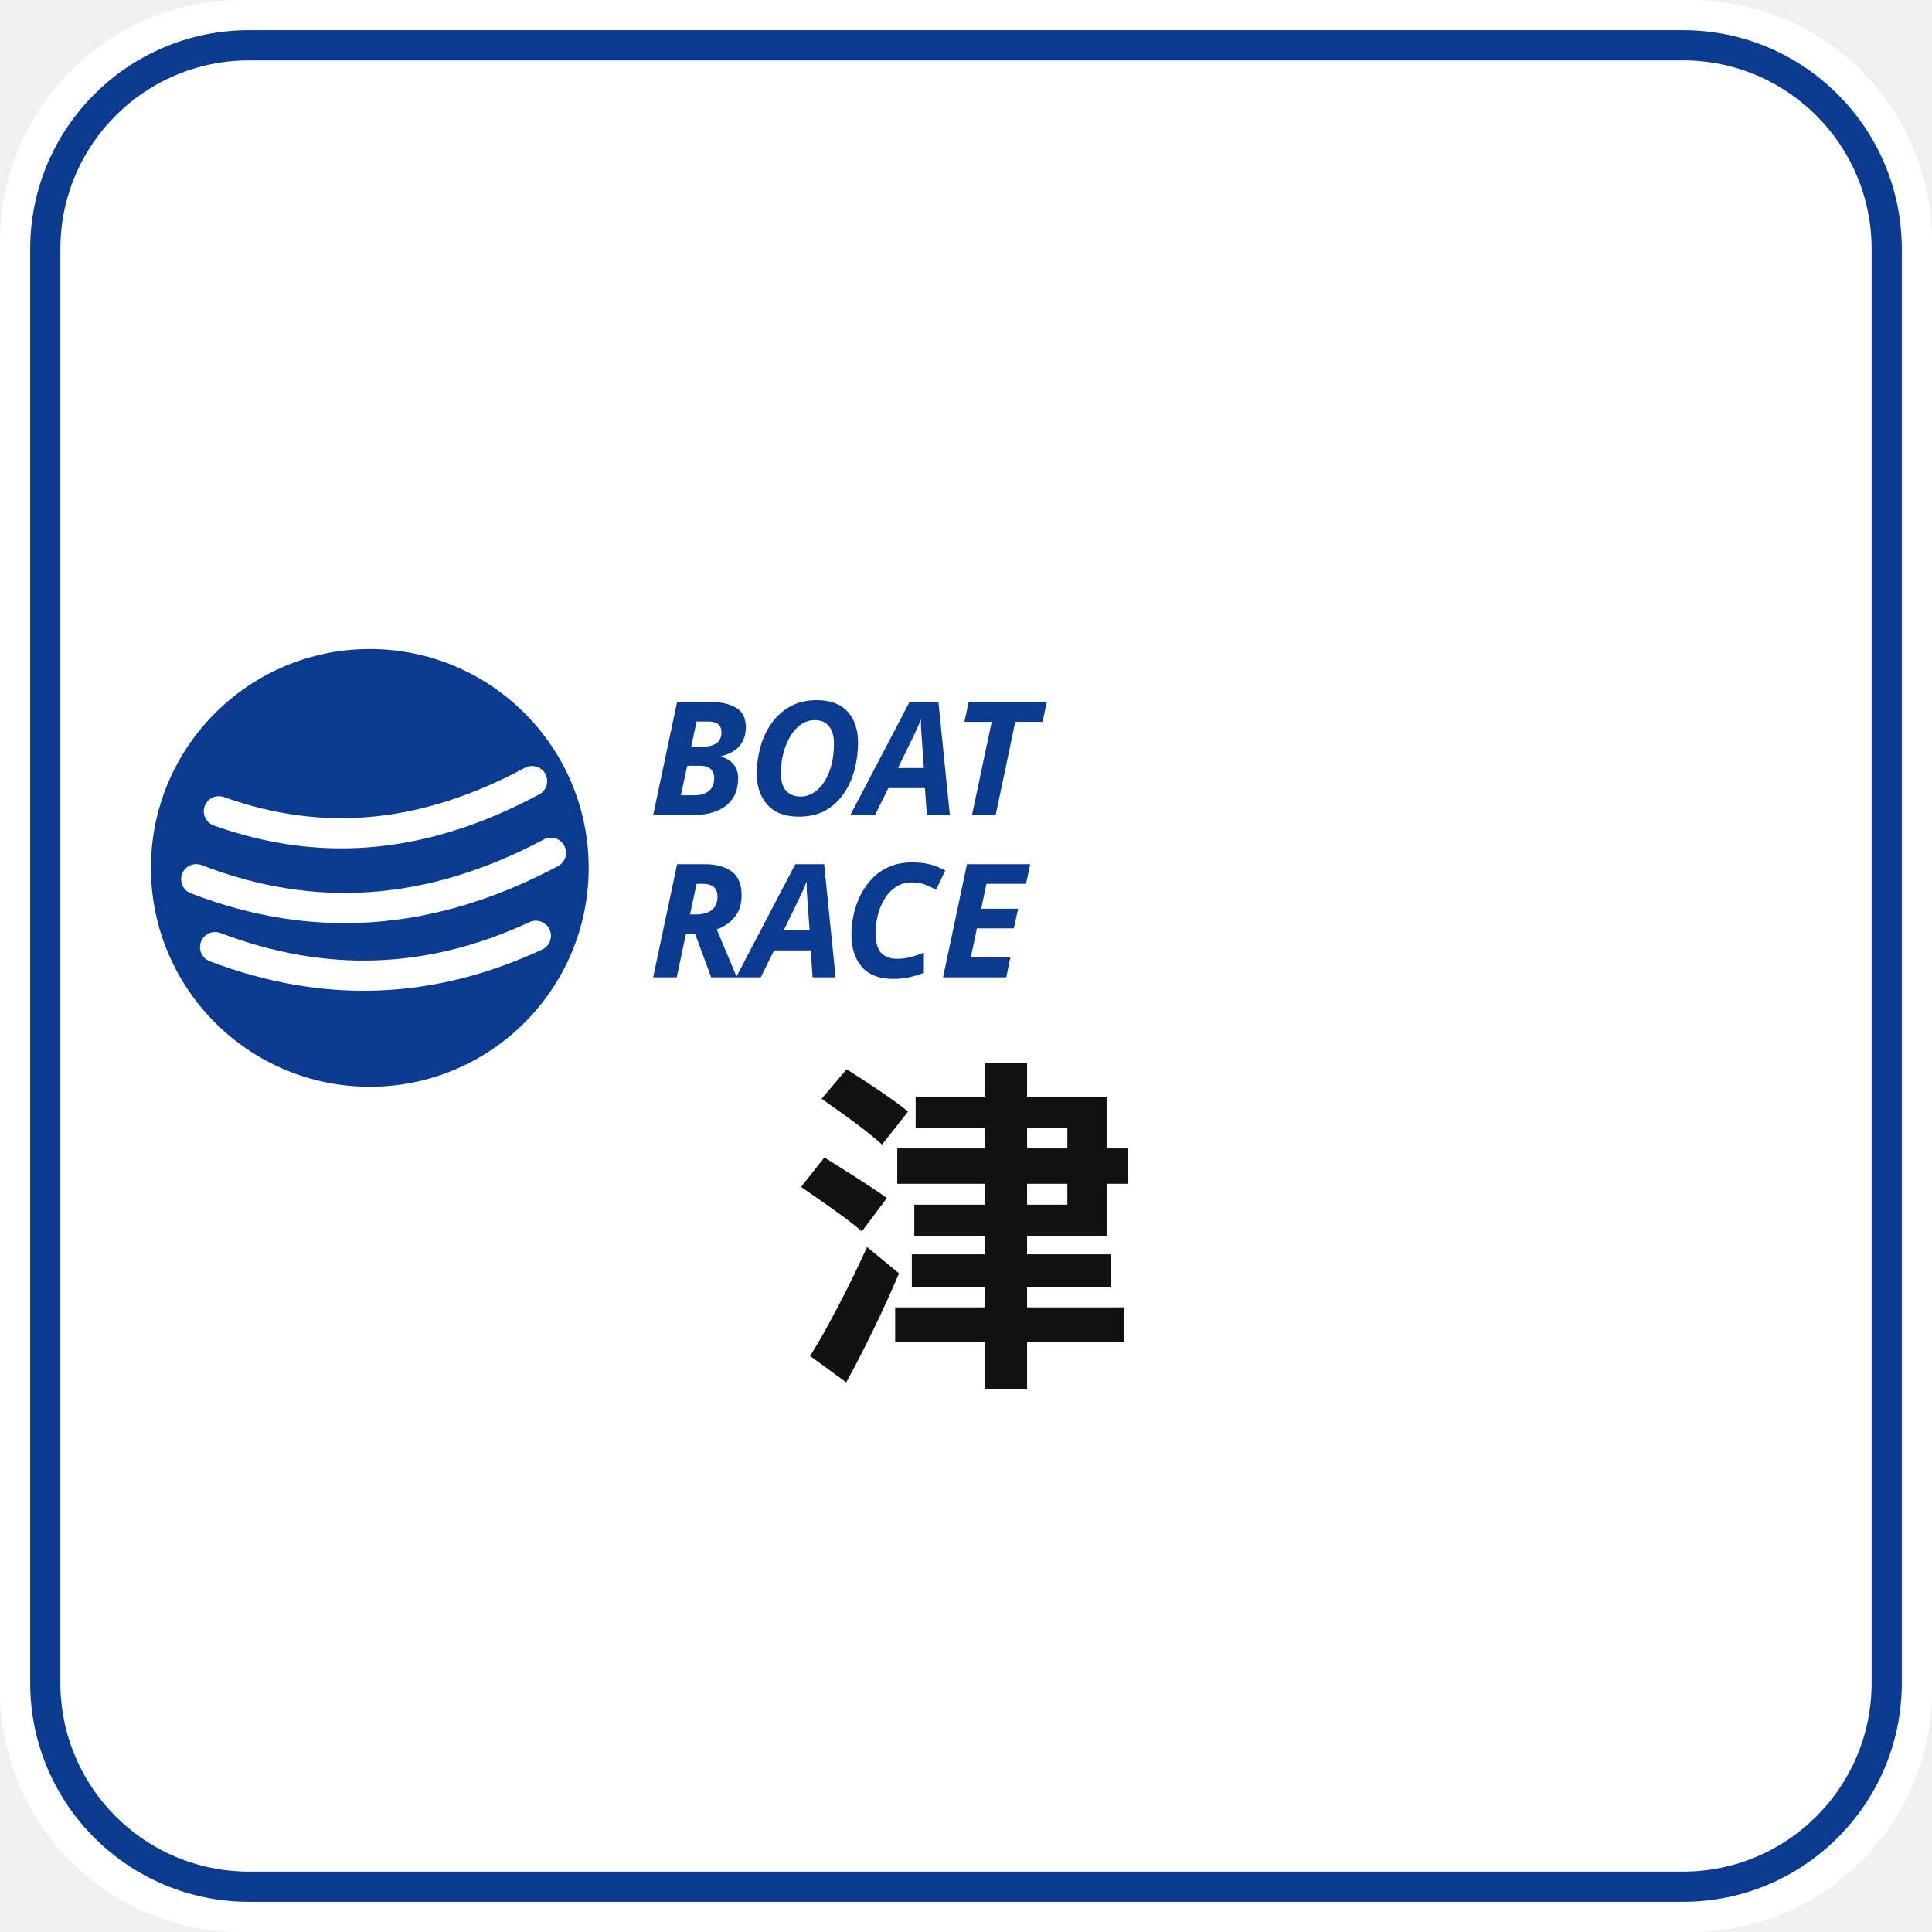
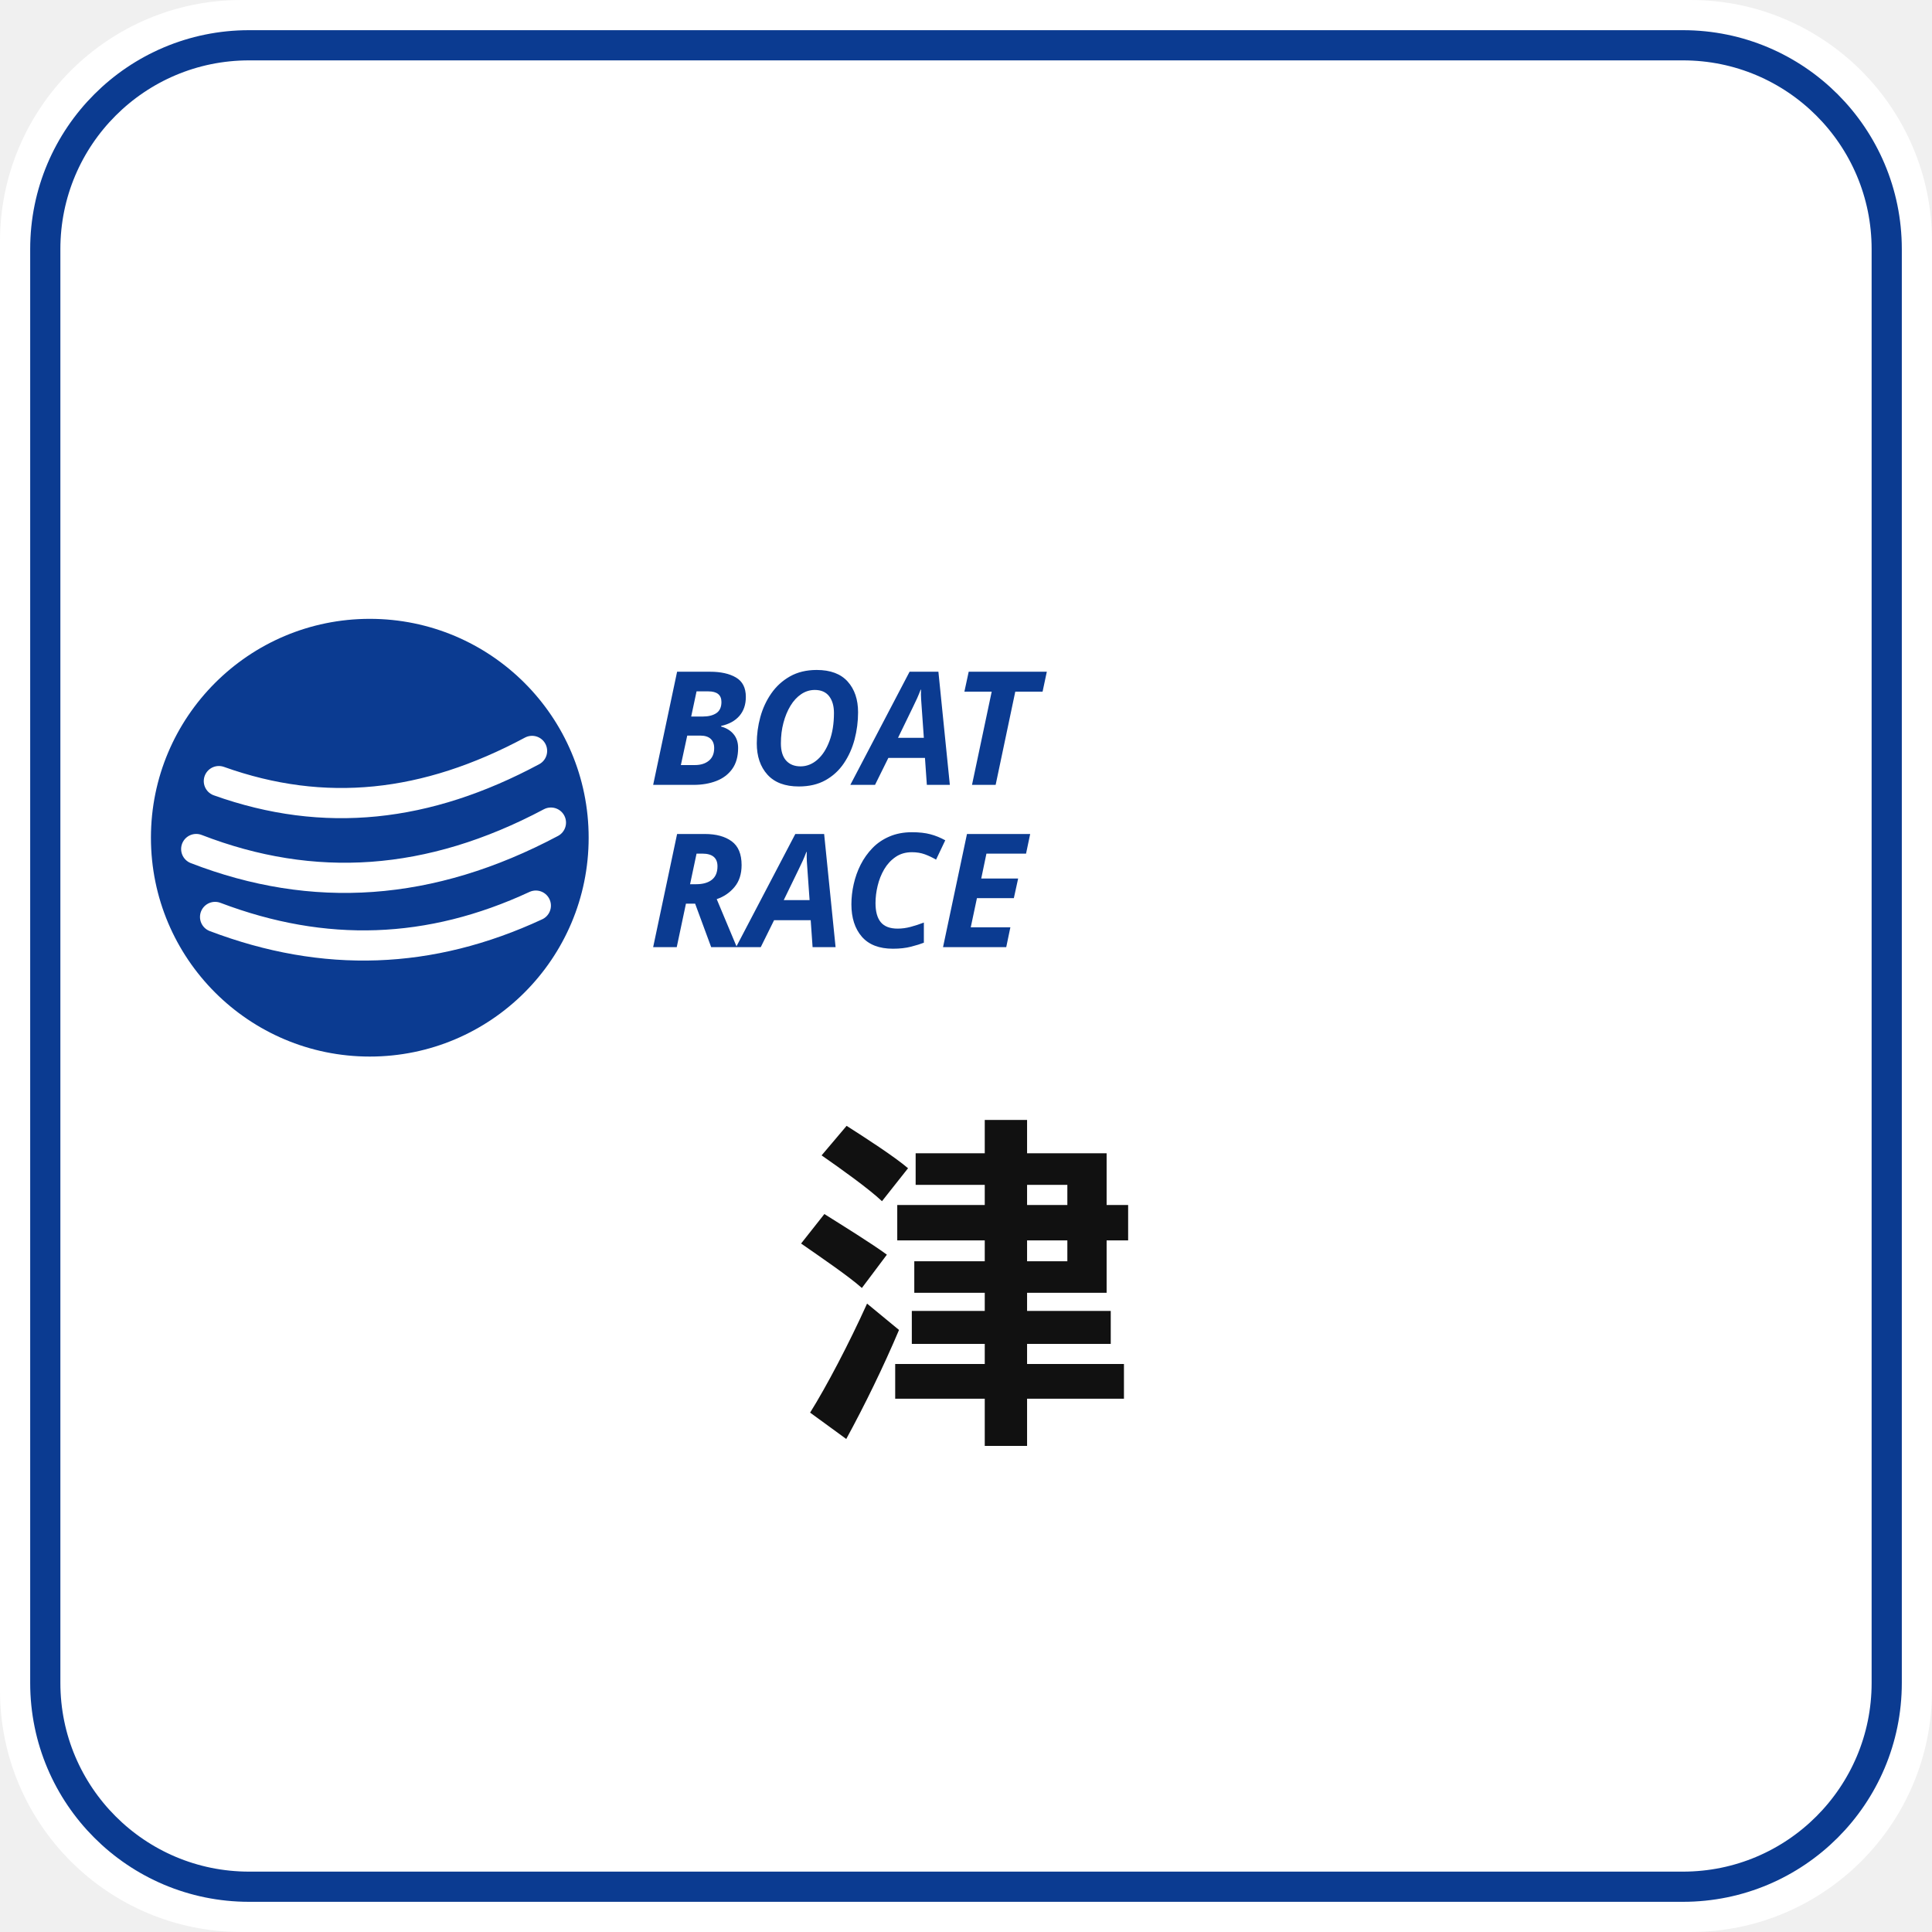
<svg xmlns="http://www.w3.org/2000/svg" viewBox="0 0 512 512">
-   <rect width="512" height="512" rx="64" fill="#fff" />
+   <rect width="512" height="512" rx="64" fill="white" />
  <rect x="12" y="12" width="488" height="488" rx="54" fill="none" stroke="#0b3b91" stroke-width="8" />
-   <g transform="translate(36 168)" fill="#0b3b91">
-     <circle cx="62" cy="62" r="58" />
-     <path d="M22 47c28 10 55 7 83-8M16 65c31 12 62 10 94-7M21 83c29 11 57 10 85-3" fill="none" stroke="#fff" stroke-width="8" stroke-linecap="round" />
-     <text x="136" y="48" font-family="sans-serif" font-size="42" font-weight="800" font-style="italic">BOAT</text>
-     <text x="136" y="91" font-family="sans-serif" font-size="42" font-weight="800" font-style="italic">RACE</text>
+   <g fill="#0b3b91">
+     <circle cx="98" cy="222" r="58" />
+     <path d="M58 207c28 10 55 7 83-8M52 225c31 12 62 10 94-7M57 243c29 11 57 10 85-3" fill="none" stroke="white" stroke-width="8" stroke-linecap="round" />
+     <text x="172" y="208" font-family="sans-serif" font-size="42" font-weight="800" font-style="italic">BOAT</text>
+     <text x="172" y="251" font-family="sans-serif" font-size="42" font-weight="800" font-style="italic">RACE</text>
  </g>
-   <text x="256" y="360" text-anchor="middle" font-family="sans-serif" font-size="92" font-weight="800" fill="#111">津</text>
+   <text x="256" y="375" text-anchor="middle" font-family="sans-serif" font-size="92" font-weight="800" fill="#111">津</text>
</svg>
